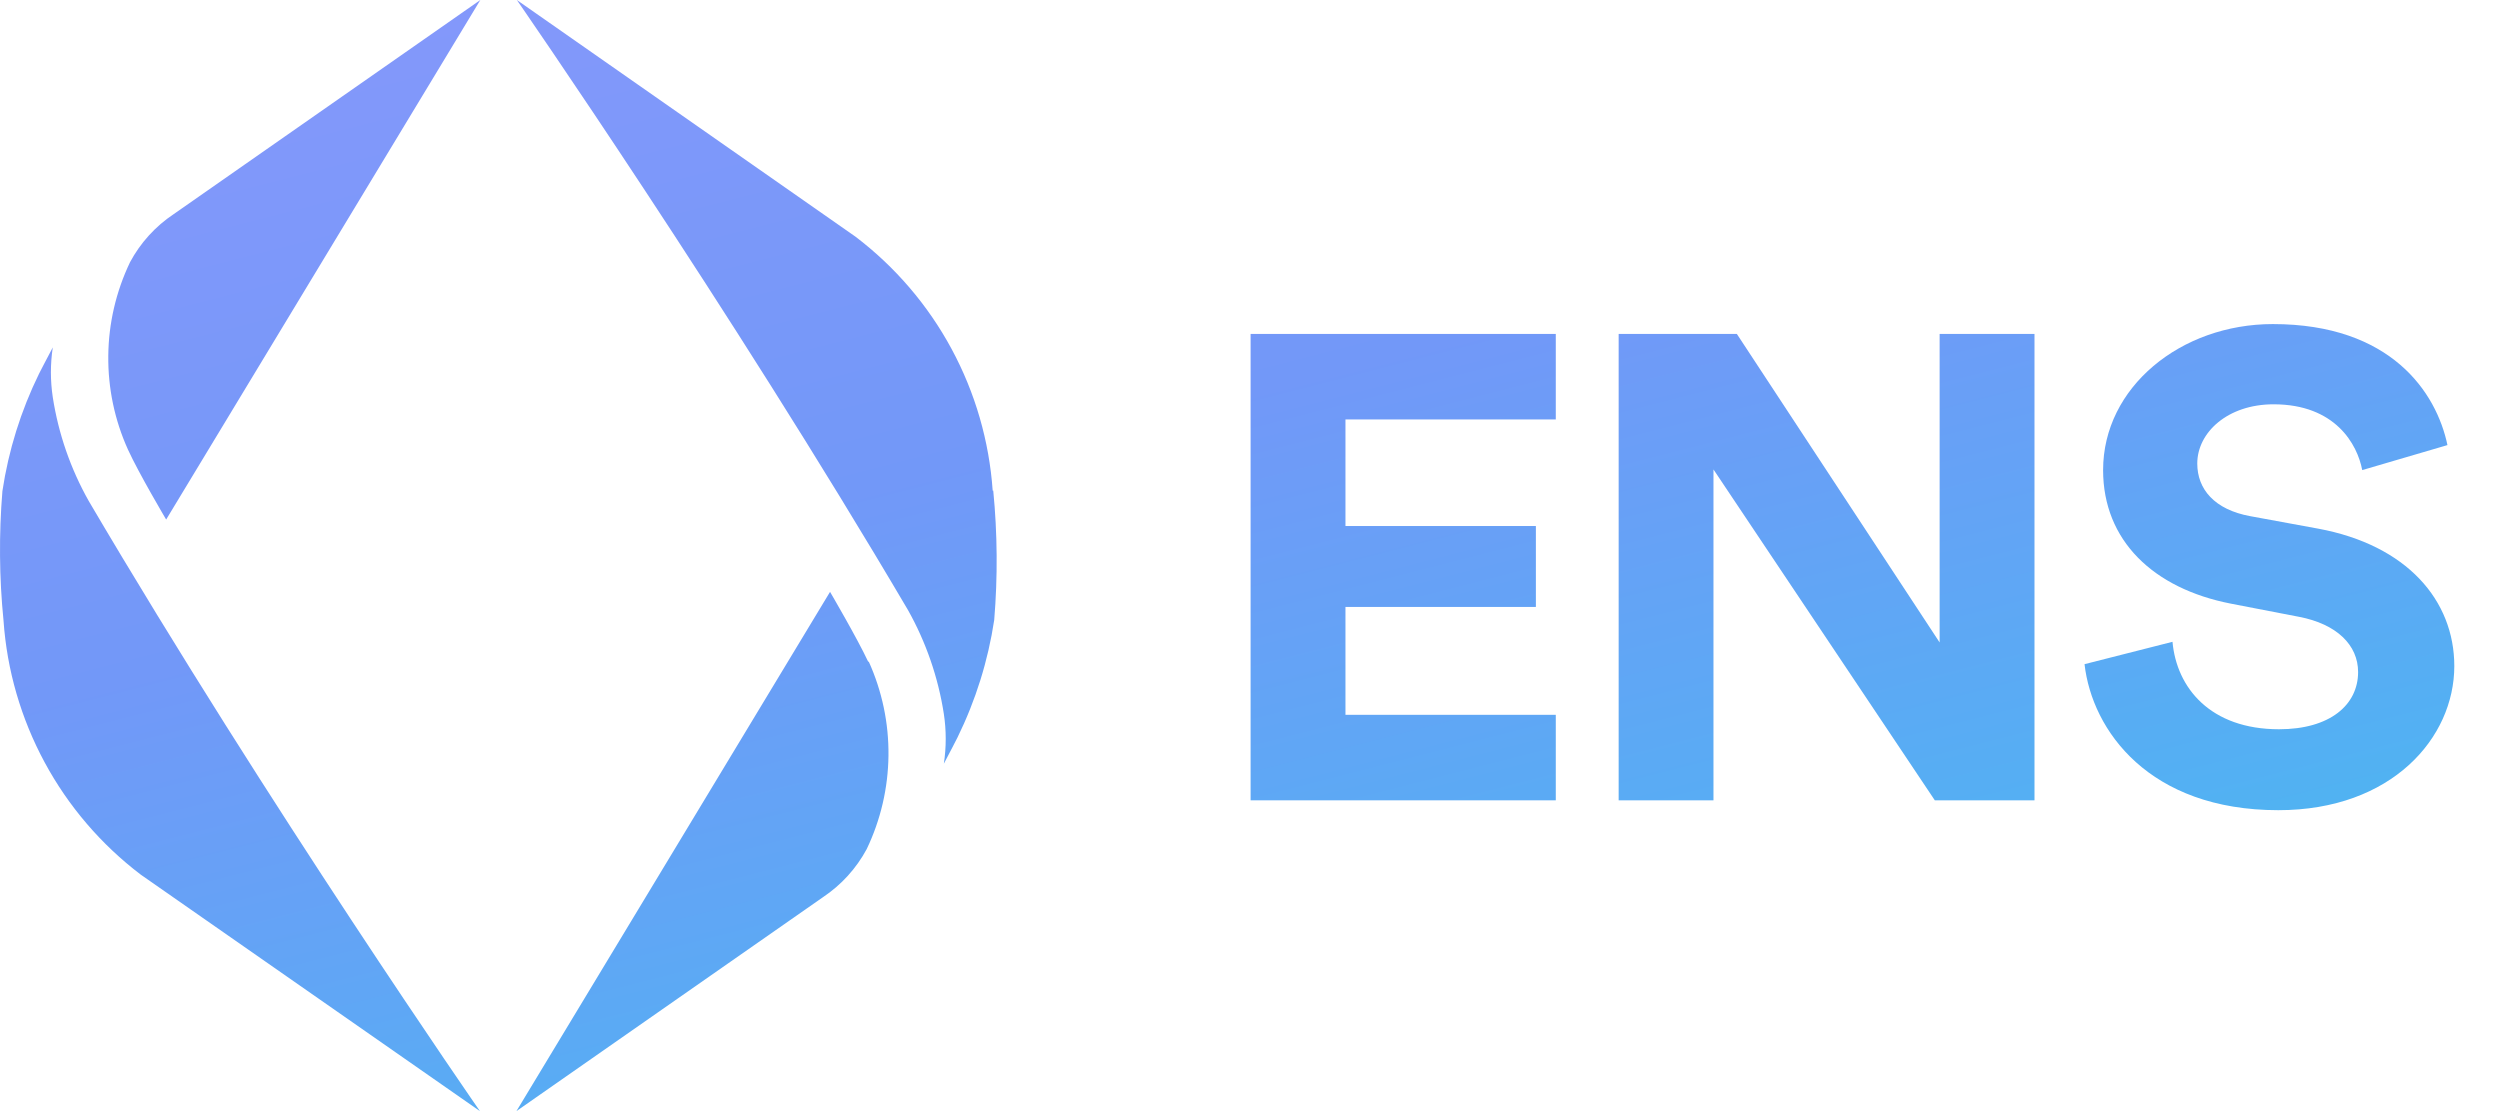
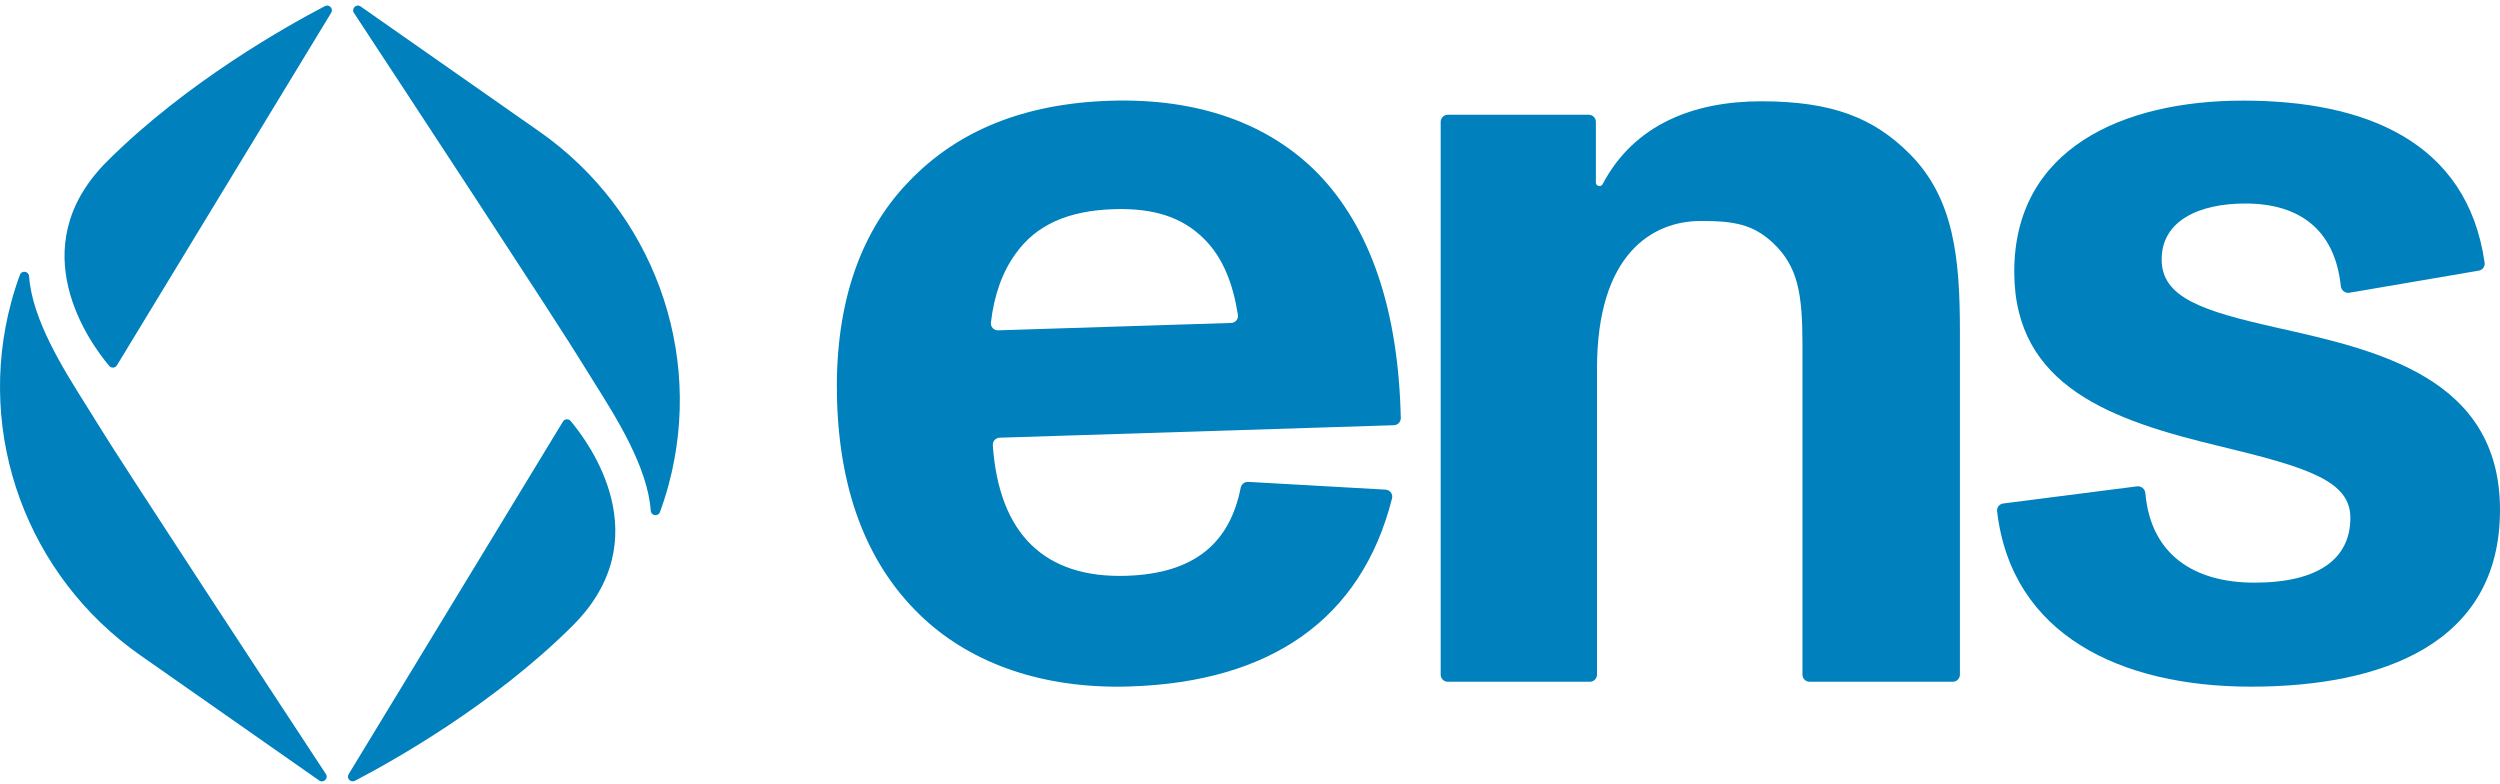
- <svg xmlns="http://www.w3.org/2000/svg" viewBox="0 0 54 24" fill="none">
-   <path d="M33.605 17.287V15.44H29.062V13.11H33.175V11.362H29.062V9.06H33.605V7.213H27.013V17.287H33.605Z" fill="url(#paint0_linear_2281_2524)" />
-   <path d="M43.945 17.287V7.213H41.896V13.877L37.516 7.213H34.963V17.287H37.011V10.14L41.792 17.287H43.945Z" fill="url(#paint1_linear_2281_2524)" />
-   <path d="M52.865 9.614C52.627 8.478 51.647 7 49.094 7C47.104 7 45.427 8.364 45.427 10.154C45.427 11.675 46.511 12.712 48.188 13.039L49.658 13.323C50.474 13.479 50.935 13.934 50.935 14.516C50.935 15.227 50.326 15.752 49.227 15.752C47.743 15.752 47.015 14.857 46.926 13.863L45.026 14.346C45.189 15.781 46.422 17.5 49.212 17.5C51.662 17.5 53.013 15.937 53.013 14.388C53.013 12.967 51.989 11.774 50.074 11.419L48.604 11.149C47.832 11.007 47.461 10.566 47.461 10.012C47.461 9.344 48.114 8.733 49.109 8.733C50.445 8.733 50.92 9.6 51.024 10.154L52.865 9.614Z" fill="url(#paint2_linear_2281_2524)" />
-   <path d="M2.809 5.663C3.033 5.245 3.357 4.888 3.752 4.625L10.375 0L3.589 11.222C3.589 11.222 2.996 10.22 2.765 9.713C2.476 9.075 2.331 8.382 2.339 7.683C2.346 6.983 2.507 6.294 2.809 5.663ZM0.076 13.404C0.15 14.477 0.454 15.522 0.965 16.468C1.476 17.415 2.184 18.241 3.04 18.892L10.366 24C10.366 24 5.783 17.394 1.917 10.822C1.525 10.127 1.262 9.368 1.14 8.58C1.086 8.223 1.086 7.861 1.14 7.504C1.039 7.691 0.843 8.073 0.843 8.073C0.451 8.873 0.184 9.728 0.052 10.608C-0.024 11.539 -0.017 12.475 0.076 13.404ZM18.753 14.293C18.516 13.786 17.929 12.784 17.929 12.784L11.155 24L17.778 19.378C18.172 19.115 18.496 18.758 18.721 18.34C19.023 17.709 19.183 17.02 19.191 16.32C19.199 15.621 19.053 14.928 18.765 14.29L18.753 14.293ZM21.442 10.599C21.367 9.526 21.064 8.481 20.553 7.535C20.042 6.588 19.334 5.762 18.477 5.111L11.164 0C11.164 0 15.744 6.606 19.613 13.178C20.003 13.873 20.265 14.632 20.387 15.42C20.441 15.777 20.441 16.139 20.387 16.496C20.488 16.309 20.683 15.927 20.683 15.927C21.075 15.127 21.342 14.272 21.475 13.392C21.552 12.461 21.545 11.526 21.454 10.596L21.442 10.599Z" fill="url(#paint3_linear_2281_2524)" />
-   <defs>
-     <linearGradient id="paint0_linear_2281_2524" x1="35.311" y1="26.844" x2="22.209" y2="-24.097" gradientUnits="userSpaceOnUse">
-       <stop stop-color="#44BCF0" />
-       <stop offset="0.379" stop-color="#7298F8" />
-       <stop offset="1" stop-color="#A099FF" />
-     </linearGradient>
-     <linearGradient id="paint1_linear_2281_2524" x1="35.311" y1="26.844" x2="22.209" y2="-24.097" gradientUnits="userSpaceOnUse">
-       <stop stop-color="#44BCF0" />
-       <stop offset="0.379" stop-color="#7298F8" />
-       <stop offset="1" stop-color="#A099FF" />
-     </linearGradient>
-     <linearGradient id="paint2_linear_2281_2524" x1="35.311" y1="26.844" x2="22.209" y2="-24.097" gradientUnits="userSpaceOnUse">
-       <stop stop-color="#44BCF0" />
-       <stop offset="0.379" stop-color="#7298F8" />
-       <stop offset="1" stop-color="#A099FF" />
-     </linearGradient>
-     <linearGradient id="paint3_linear_2281_2524" x1="35.311" y1="26.844" x2="22.209" y2="-24.097" gradientUnits="userSpaceOnUse">
-       <stop stop-color="#44BCF0" />
-       <stop offset="0.379" stop-color="#7298F8" />
-       <stop offset="1" stop-color="#A099FF" />
-     </linearGradient>
-   </defs>
+ <svg xmlns="http://www.w3.org/2000/svg" viewBox="0 0 300 94" width="97" fill="none">
+   <path d="M270.119 82.399C254.461 82.399 241.388 76.188 239.652 61.352C239.598 60.892 239.929 60.477 240.387 60.418L256.452 58.361C256.955 58.297 257.401 58.683 257.446 59.188C258.09 66.579 263.318 69.918 270.521 69.918C278.159 69.918 282.044 67.099 282.044 62.133C282.044 57.705 276.953 56.094 266.367 53.544C253.503 50.458 241.711 46.431 241.711 32.608C241.711 17.845 254.709 12.074 269.181 12.074C283.656 12.074 296.063 16.863 298.154 31.525C298.218 31.978 297.906 32.4 297.456 32.477L281.924 35.13C281.417 35.216 280.95 34.838 280.896 34.325C280.178 27.488 275.854 24.421 269.449 24.421C263.955 24.421 259.399 26.434 259.399 31.132C259.399 35.695 264.223 37.305 273.201 39.318C285.126 42.002 300 45.223 300 61.194C300 77.299 285.796 82.399 270.119 82.399Z" fill="#0080BC" />
+   <path d="M229.159 18.464C234.519 23.832 235.189 31.079 235.189 39.803V80.951C235.189 81.427 234.804 81.812 234.329 81.812H217.156C216.681 81.812 216.296 81.427 216.296 80.951V41.413C216.296 35.24 215.76 32.019 212.812 29.201C210.4 26.919 208.122 26.516 204.102 26.516C198.34 26.516 191.64 30.408 191.64 44.232V80.951C191.64 81.427 191.255 81.812 190.78 81.812H173.741C173.266 81.812 172.881 81.427 172.881 80.951V14.628C172.881 14.152 173.266 13.767 173.741 13.767H190.646C191.121 13.767 191.506 14.152 191.506 14.628V21.931C191.506 22.344 192.118 22.474 192.31 22.109C196.08 14.936 203.246 12.156 211.338 12.156C219.914 12.156 224.871 14.169 229.159 18.464Z" fill="#0080BC" />
+   <path d="M158.035 20.704C164.541 27.33 167.818 37.401 168.094 50.154C168.104 50.623 167.733 51.012 167.266 51.026L119.959 52.524C119.481 52.539 119.105 52.946 119.138 53.424C119.872 64.104 125.381 69.405 135.163 69.096C143.417 68.834 147.583 65.091 148.88 58.547C148.966 58.114 149.352 57.8 149.792 57.825L166.268 58.757C166.799 58.787 167.175 59.29 167.045 59.806C163.383 74.304 152.478 81.841 135.582 82.376C125.136 82.706 116.726 79.616 110.927 74.294C104.3 68.193 100.806 59.441 100.45 48.174C100.112 37.443 102.77 28.228 109.134 21.715C114.845 15.761 122.783 12.421 133.23 12.09C143.81 11.755 152.22 14.846 158.035 20.704ZM133.64 25.102C128.149 25.276 124.316 27.008 121.877 30.442C120.239 32.696 119.284 35.486 118.91 38.712C118.851 39.222 119.265 39.656 119.777 39.64L147.737 38.754C148.244 38.738 148.628 38.287 148.549 37.785C147.962 34.056 146.778 30.936 144.478 28.653C141.848 26.05 138.462 24.949 133.64 25.102Z" fill="#0080BC" />
+   <path fill-rule="evenodd" clip-rule="evenodd" d="M42.473 1.549C42.129 1.026 42.762 0.413 43.275 0.773L64.757 15.809C78.297 25.287 84.531 42.208 80.239 58.154C79.899 59.418 79.534 60.523 79.191 61.45C78.979 62.024 78.134 61.9 78.091 61.289C77.729 56.097 73.99 50.161 71.277 45.853C70.793 45.084 70.341 44.366 69.947 43.714C67.309 39.351 48.217 10.285 42.473 1.549ZM14.029 43.841L39.742 1.531C40.041 1.039 39.504 0.467 38.994 0.733C34.499 3.076 22.369 9.857 12.847 19.367C2.411 29.79 10.845 41.225 13.108 43.913C13.358 44.21 13.827 44.173 14.029 43.841ZM39.107 92.885C39.451 93.408 38.819 94.02 38.305 93.661L16.823 78.624C3.283 69.147 -2.951 52.226 1.342 36.279C1.682 35.016 2.046 33.91 2.389 32.984C2.602 32.41 3.446 32.533 3.489 33.144C3.851 38.337 7.59 44.273 10.303 48.581C10.788 49.35 11.239 50.068 11.634 50.719C14.271 55.083 33.363 84.149 39.107 92.885ZM41.84 92.899L67.554 50.588C67.755 50.257 68.224 50.22 68.474 50.517C70.738 53.204 79.172 64.64 68.736 75.062C59.213 84.573 47.084 91.353 42.589 93.697C42.079 93.963 41.541 93.39 41.84 92.899Z" fill="#0080BC" />
</svg>
